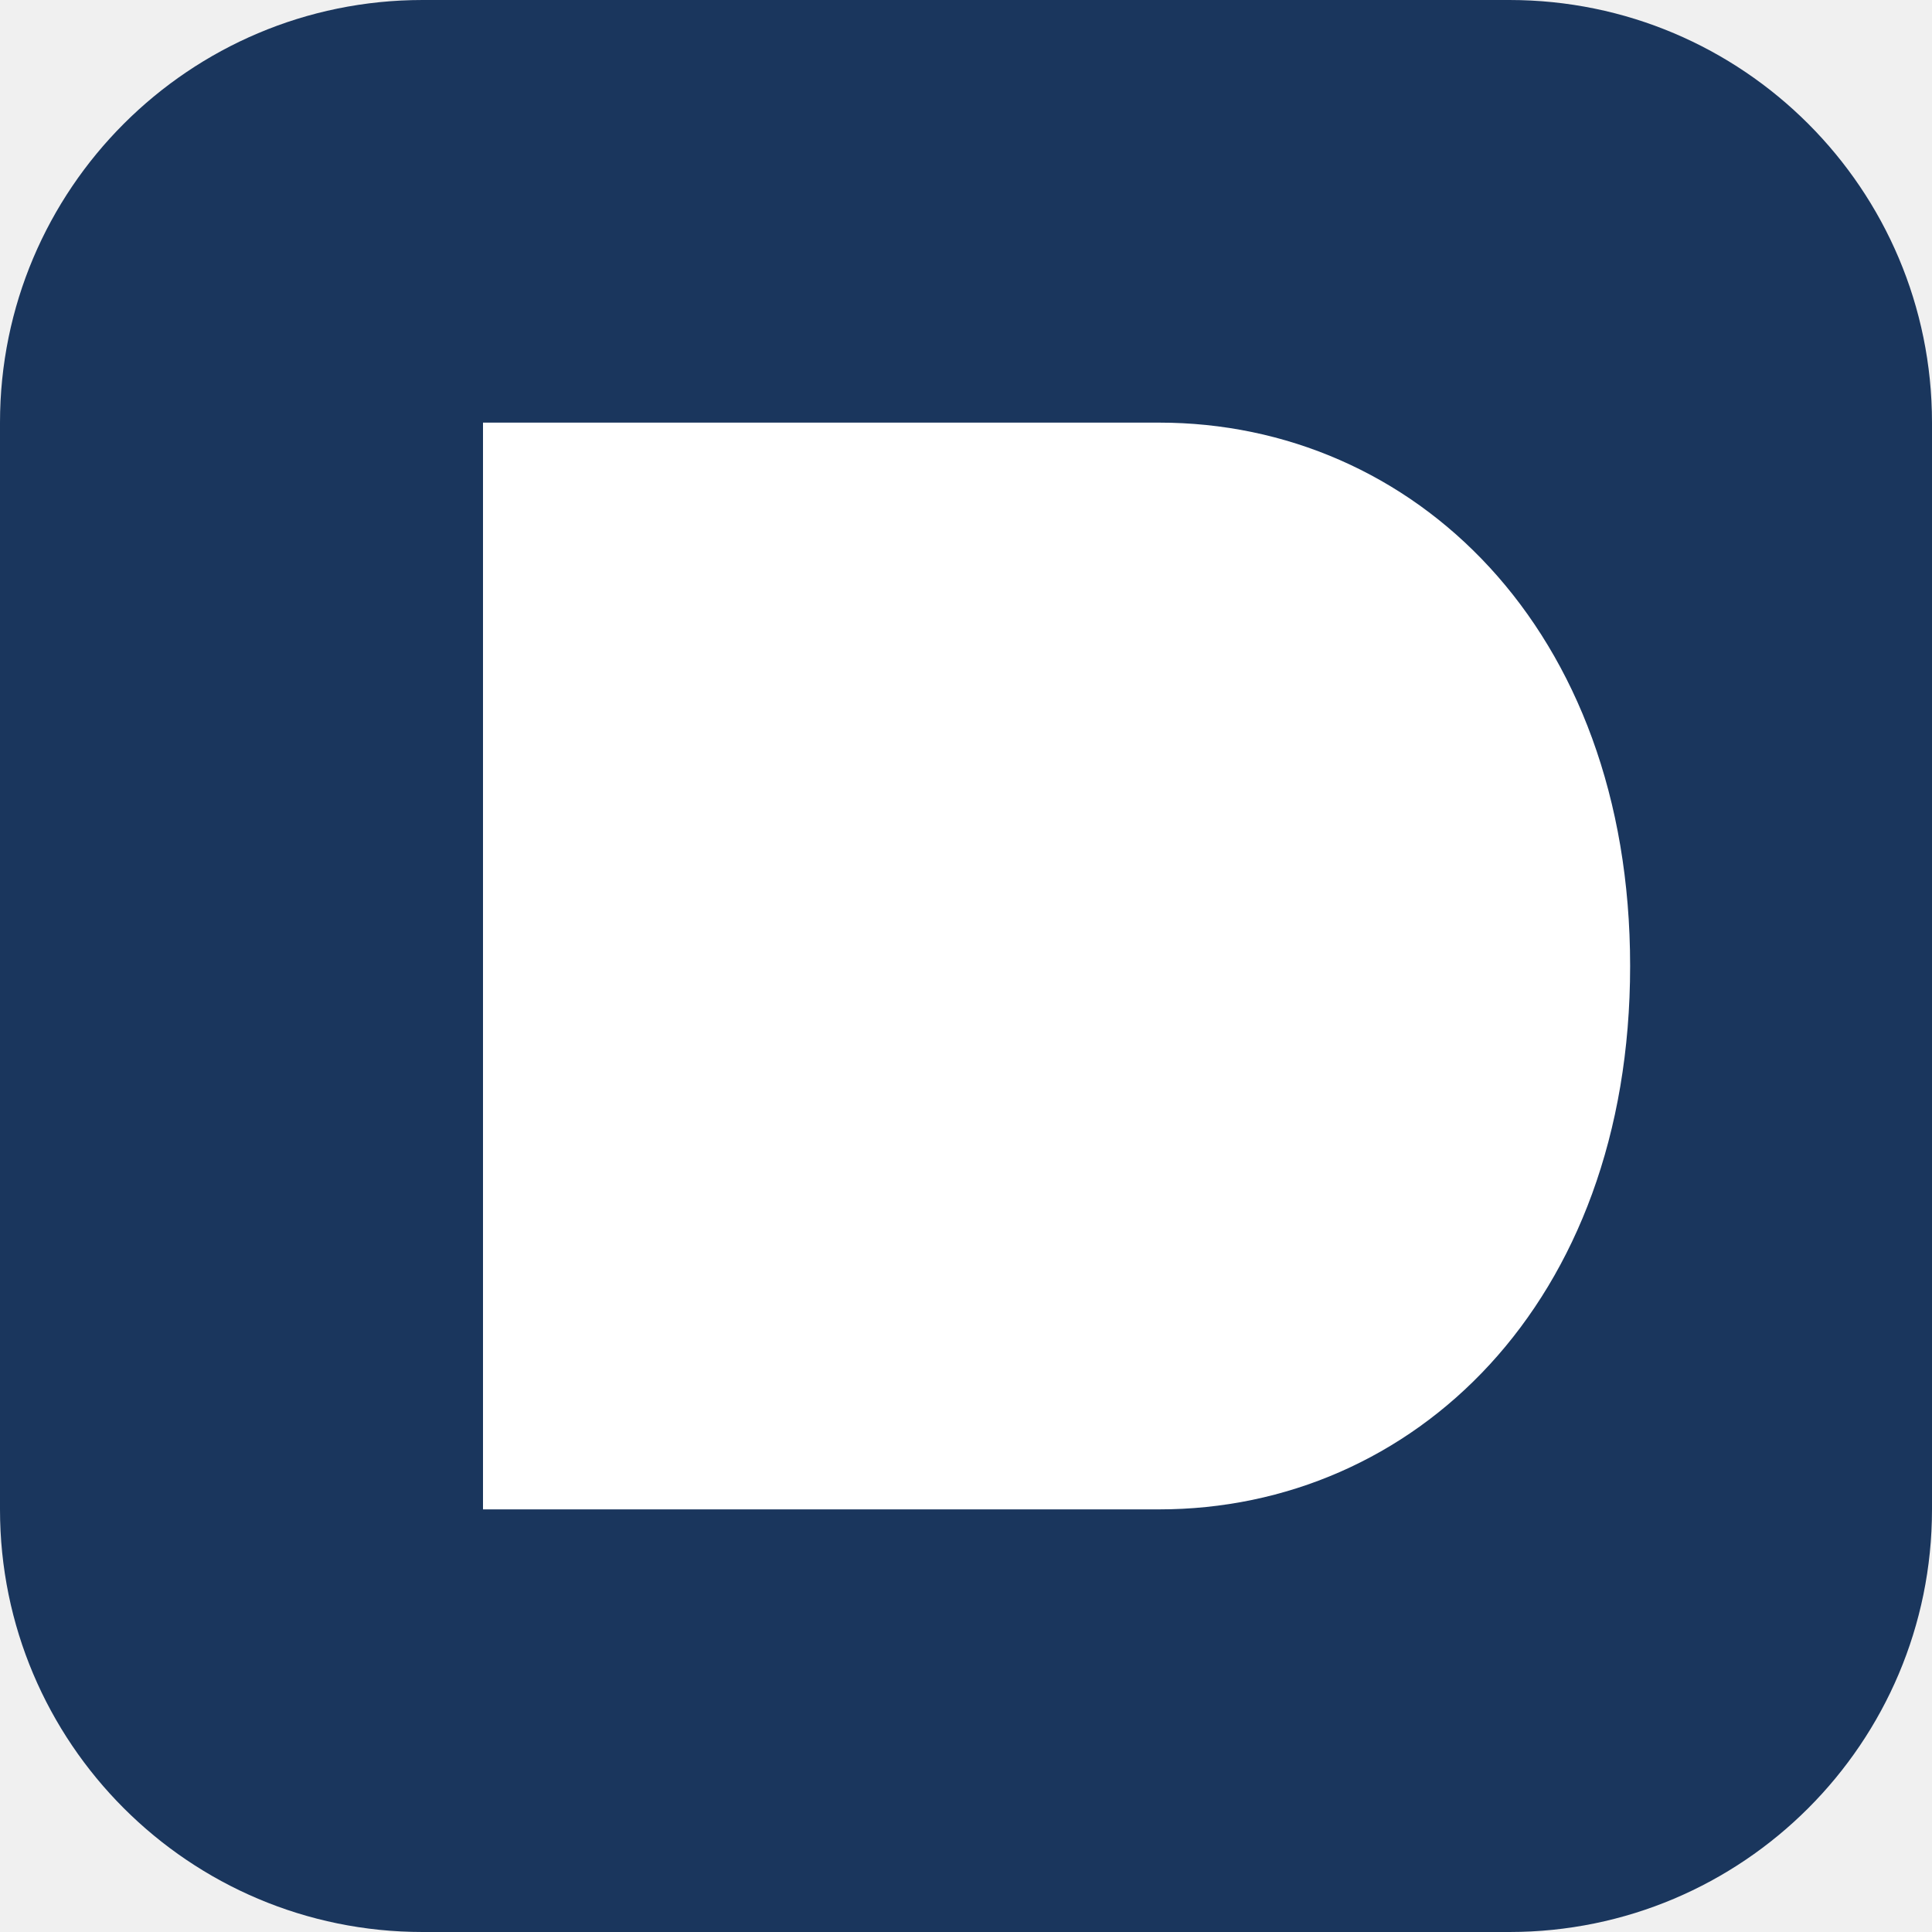
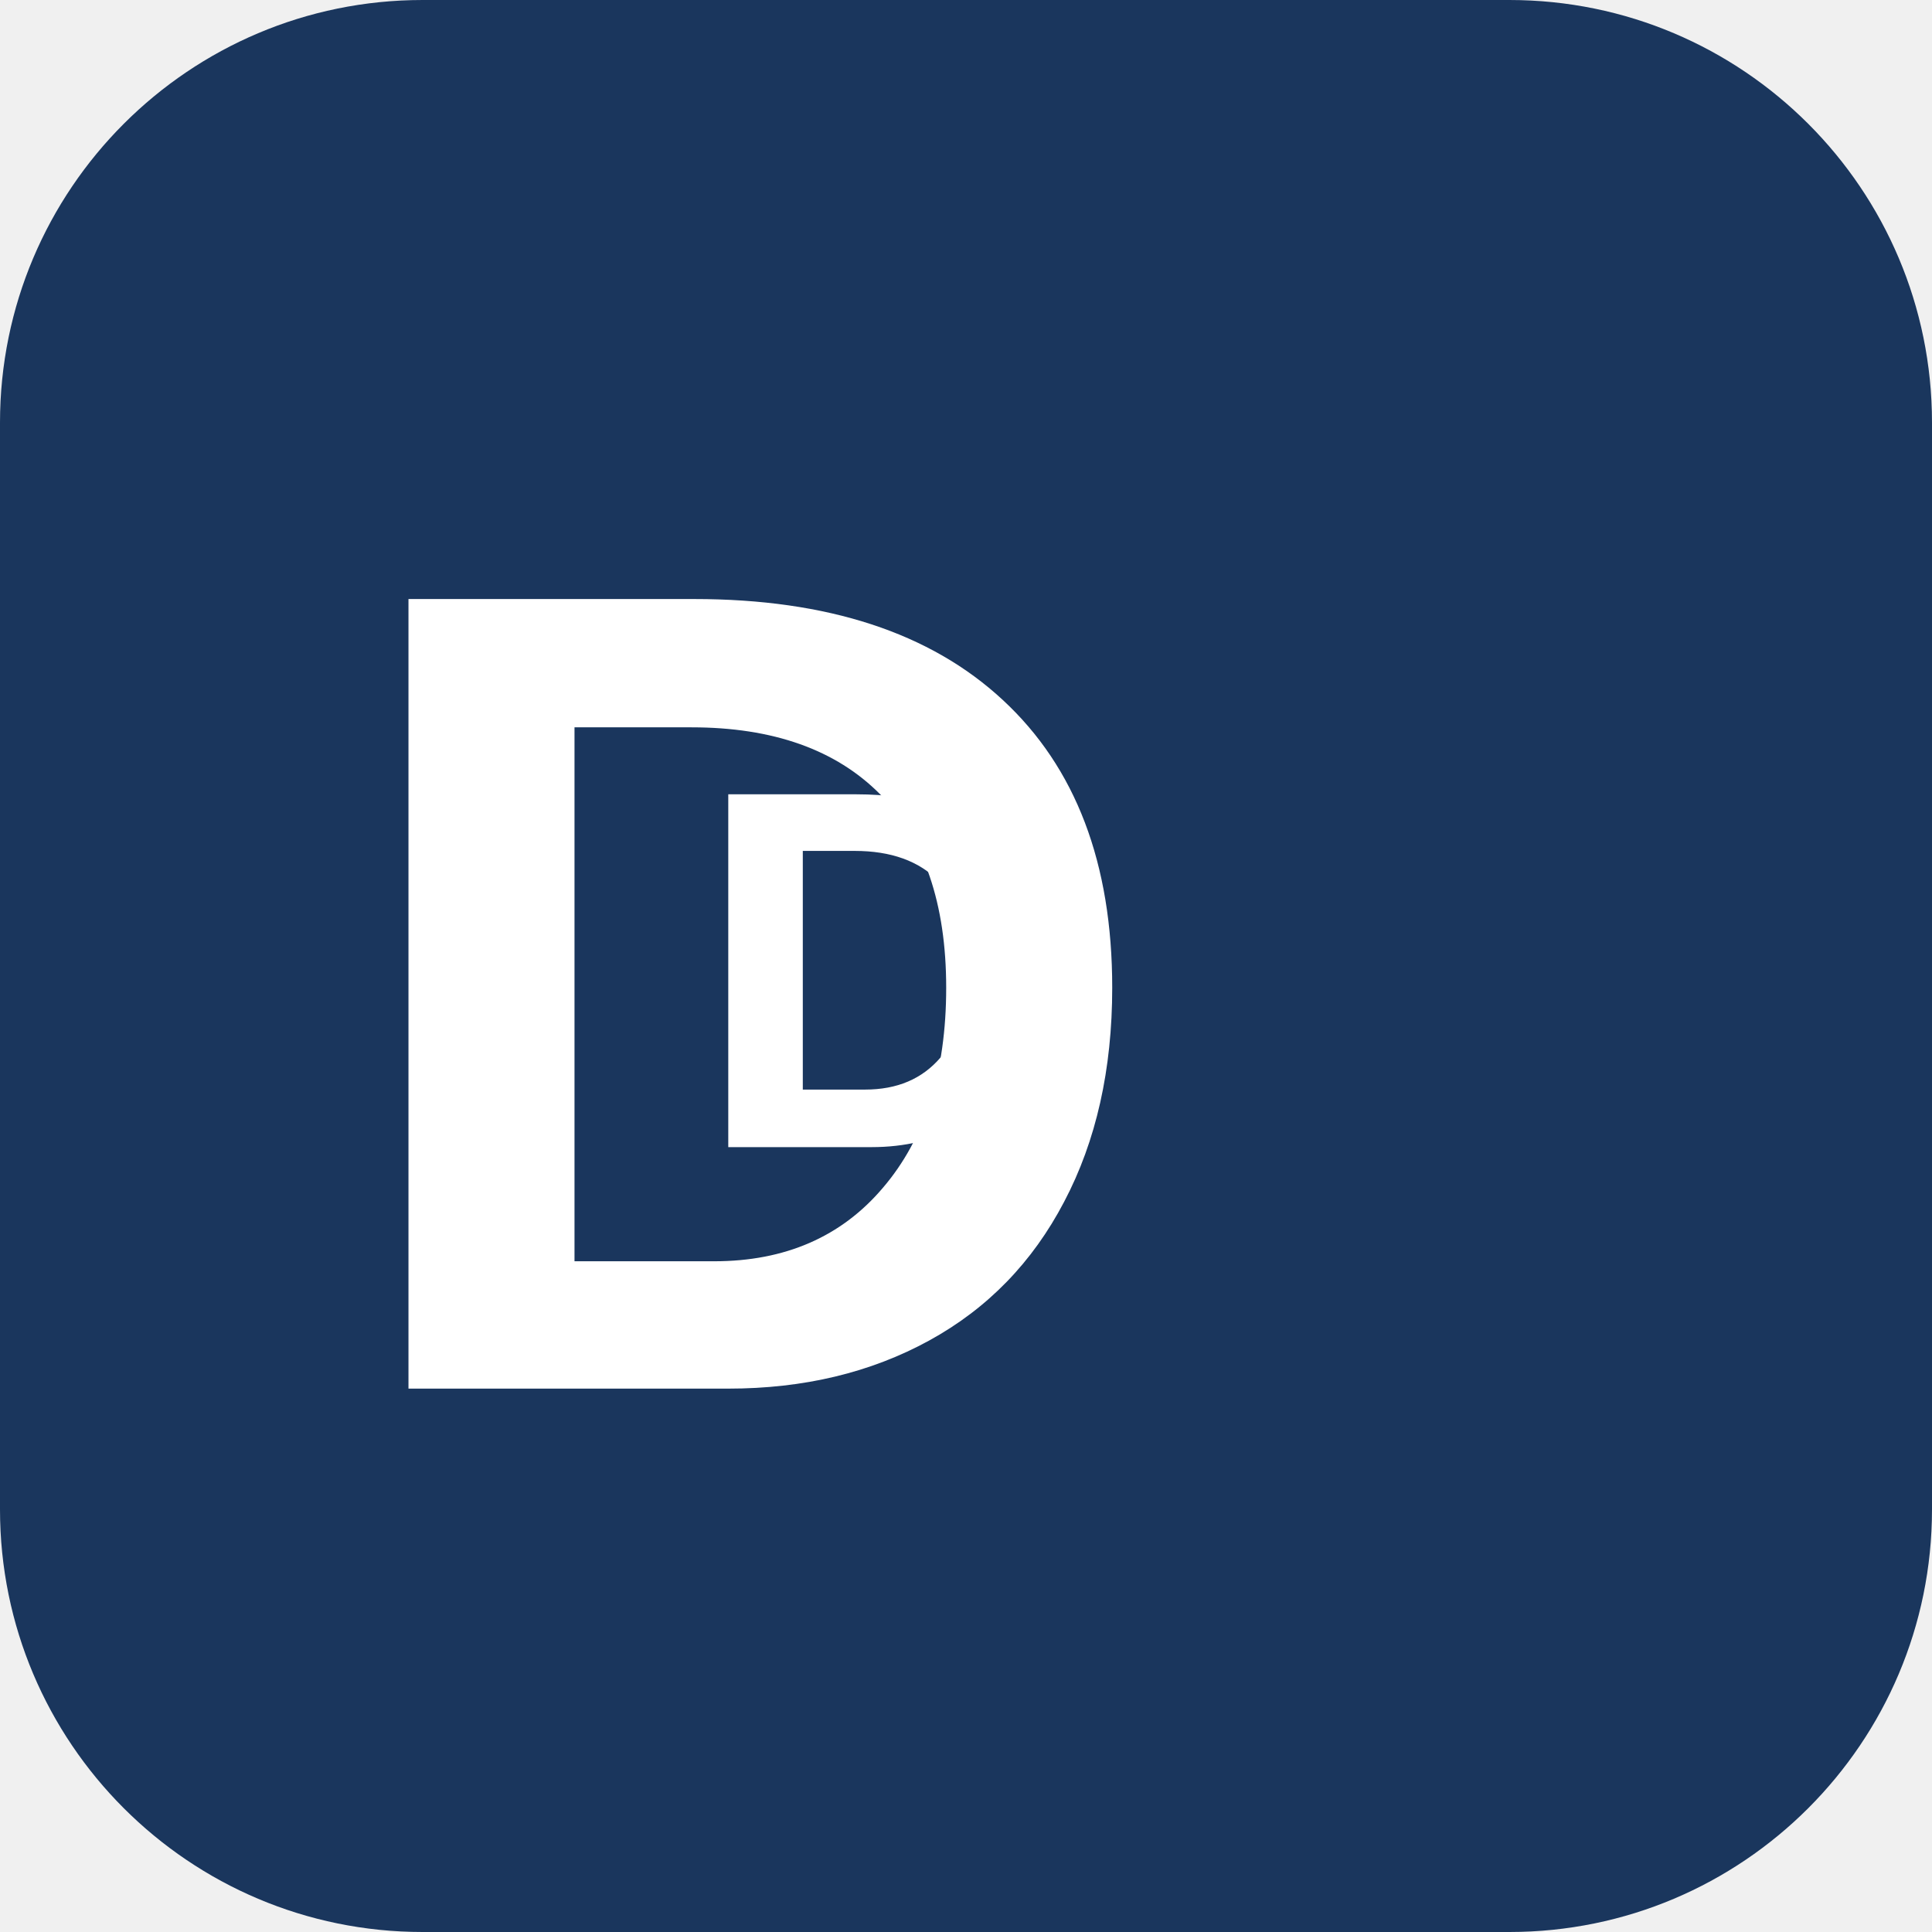
<svg xmlns="http://www.w3.org/2000/svg" viewBox="0 0 32 32">
  <rect width="32" height="32" rx="7" fill="#1a365d" />
-   <path fill="#ffffff" d="M8 7h5v18H8V7zm5 0h6.2c4.2 0 7.8 3.4 7.8 9s-3.6 9-7.8 9H13V7z" />
+   <text x="5.5" y="23" font-family="Arial, Helvetica, sans-serif" font-size="19" font-weight="700" fill="#ffffff">D</text>
+   <text x="11.5" y="19" font-family="Arial, Helvetica, sans-serif" font-size="8.5" font-weight="700" fill="#ffffff">D</text>
</svg>
